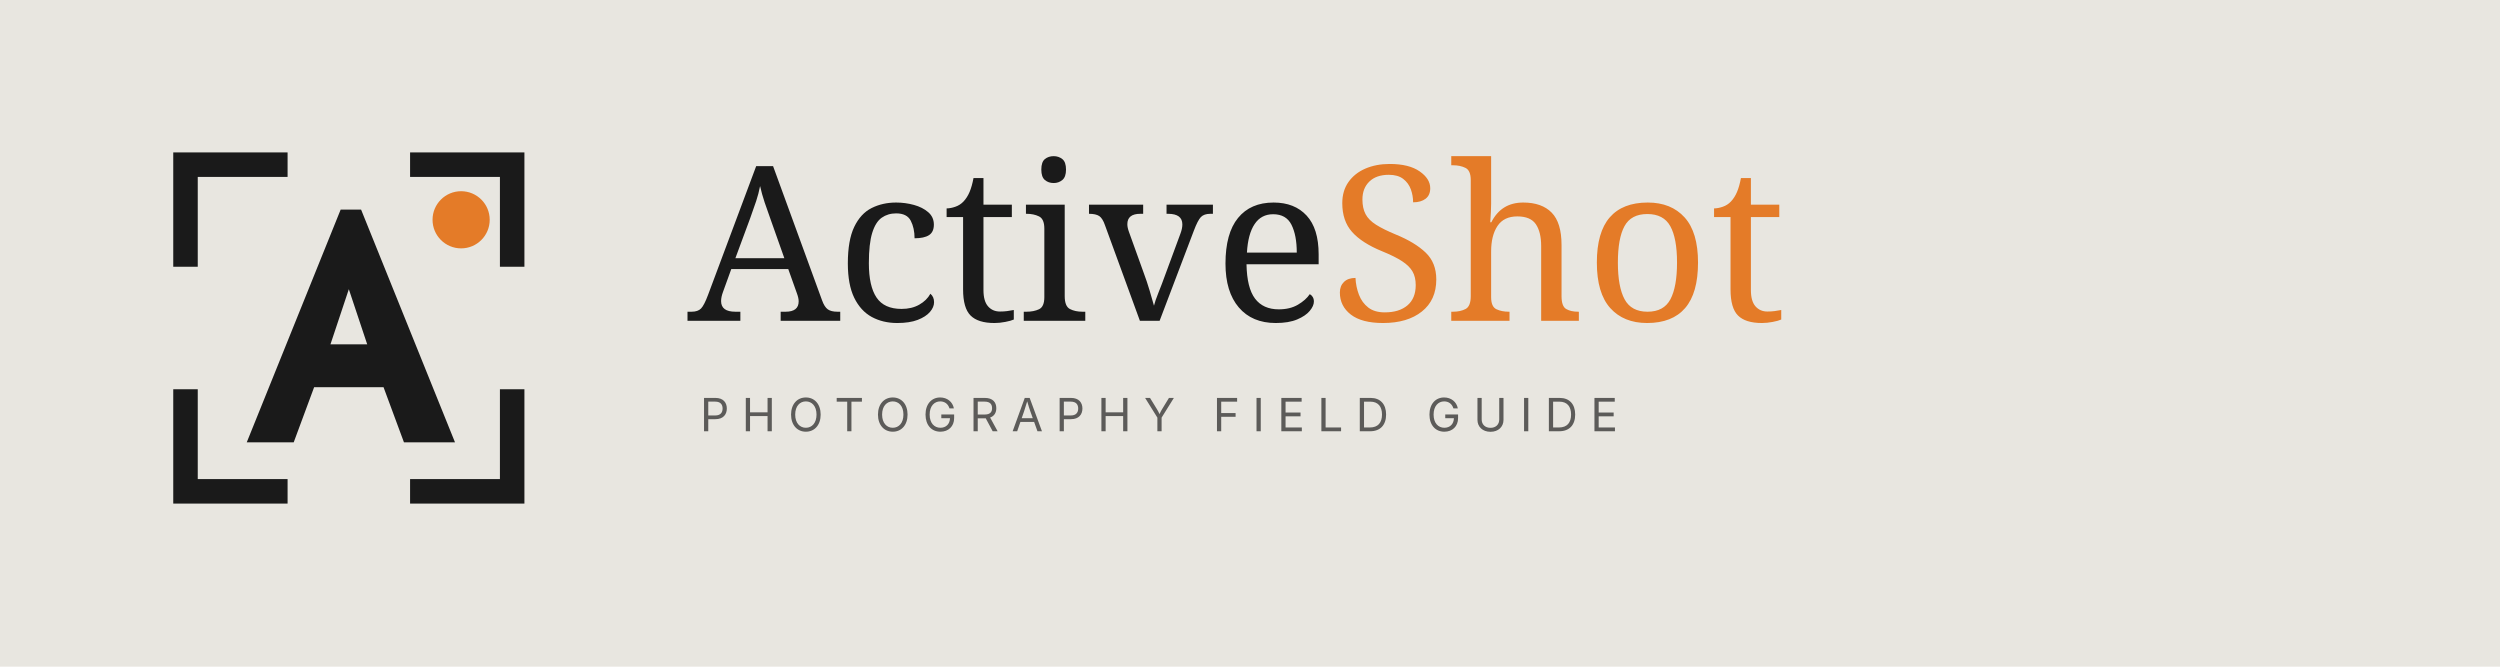
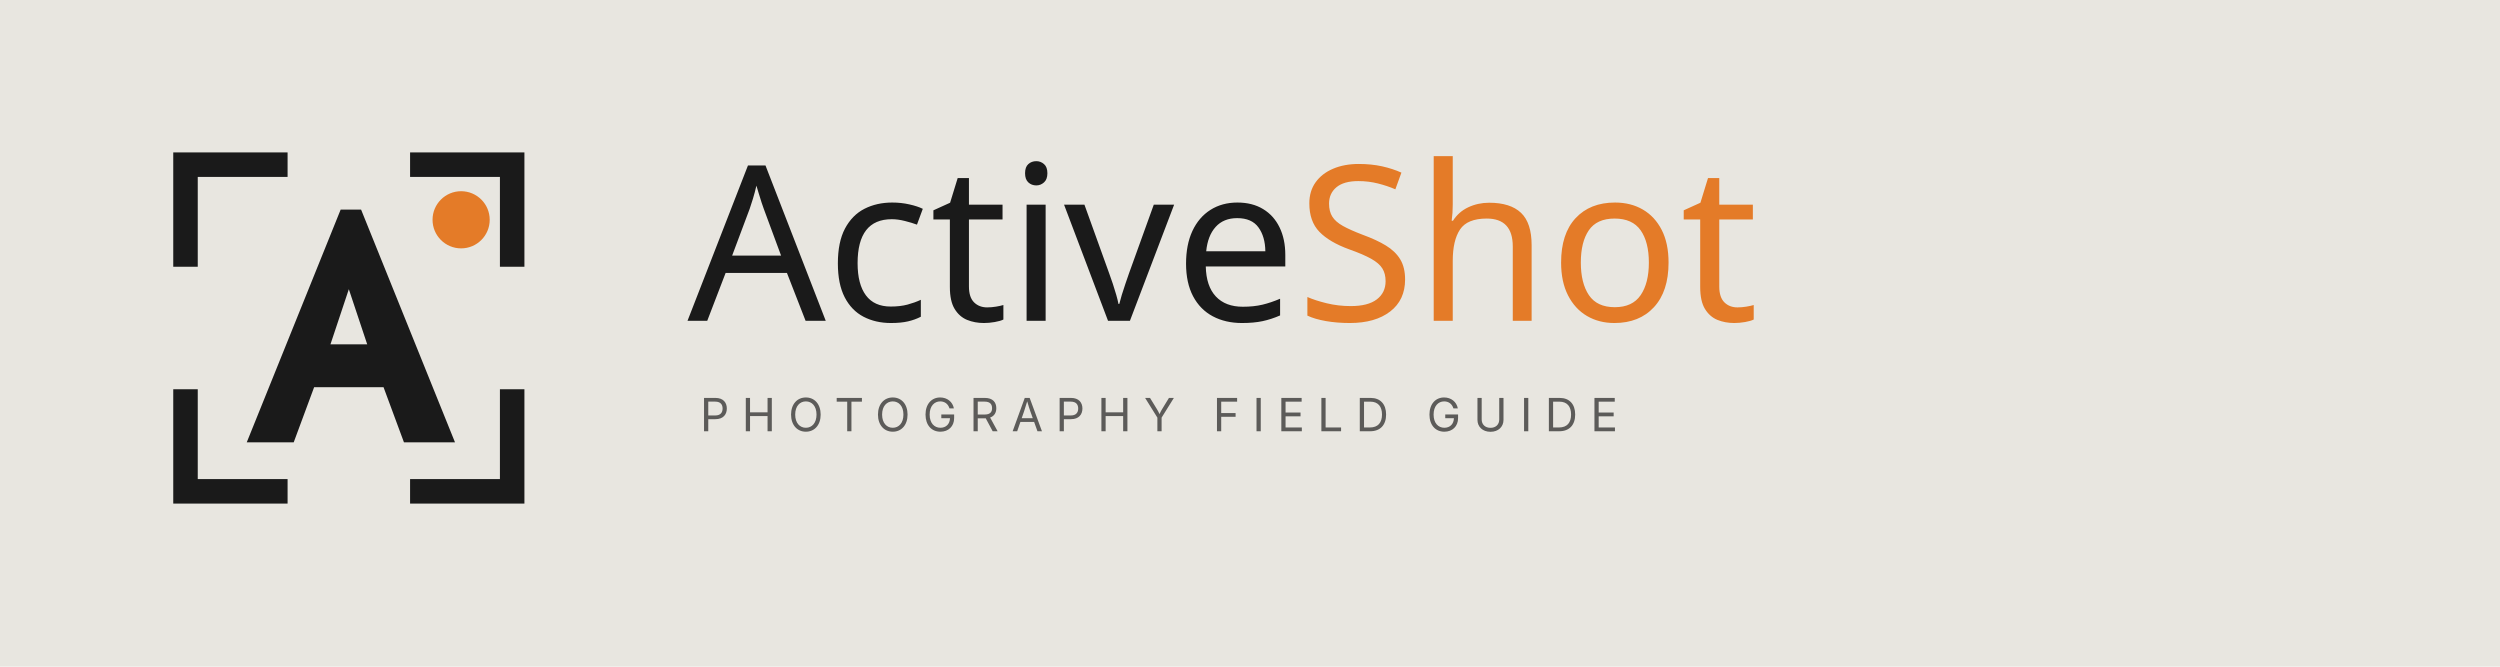
<svg xmlns="http://www.w3.org/2000/svg" width="1200" height="320" viewBox="0 0 1200 320" role="img" aria-label="ActiveShot logo">
  <style>@font-face{font-family:'Alfa Slab One';src:url('../../fonts/AlfaSlabOne-Regular.ttf')}@font-face{font-family:'Inter';src:url('../../fonts/Inter-Variable.ttf')}</style>
  <rect width="100%" height="100%" fill="#E8E6E0" />
  <g transform="translate(42 32) scale(.98)">
    <g fill="none" stroke="#1A1A1A" stroke-width="12" stroke-linecap="square">
      <path d="M48 92V48h44" />
      <path d="M164 48h44v44" />
      <path d="M208 164v44h-44" />
      <path d="M92 208H48v-44" />
    </g>
    <path d="M78 184 124 70h10l46 114h-25l-10-27h-34l-10 27H78Zm41-48h18l-9-27-9 27Z" fill="#1A1A1A" />
    <circle cx="183" cy="75" r="14" fill="#E47B28" />
  </g>
-   <text x="330" y="154" fill="#1A1A1A" font-family="Alfa Slab One, Georgia, serif" font-size="104">Active<tspan fill="#E47B28">Shot</tspan>
+   <text x="330" y="154" fill="#1A1A1A" font-family="Alfa Slab One" font-size="104">Active<tspan fill="#E47B28">Shot</tspan>
  </text>
-   <text x="336" y="207" fill="#1A1A1A" opacity=".68" font-family="Inter, Arial, sans-serif" font-size="22" letter-spacing="6">PHOTOGRAPHY FIELD GUIDE</text>
+   <text x="336" y="207" fill="#1A1A1A" opacity=".68" font-family="Inter" font-size="22" letter-spacing="6">PHOTOGRAPHY FIELD GUIDE</text>
</svg>
